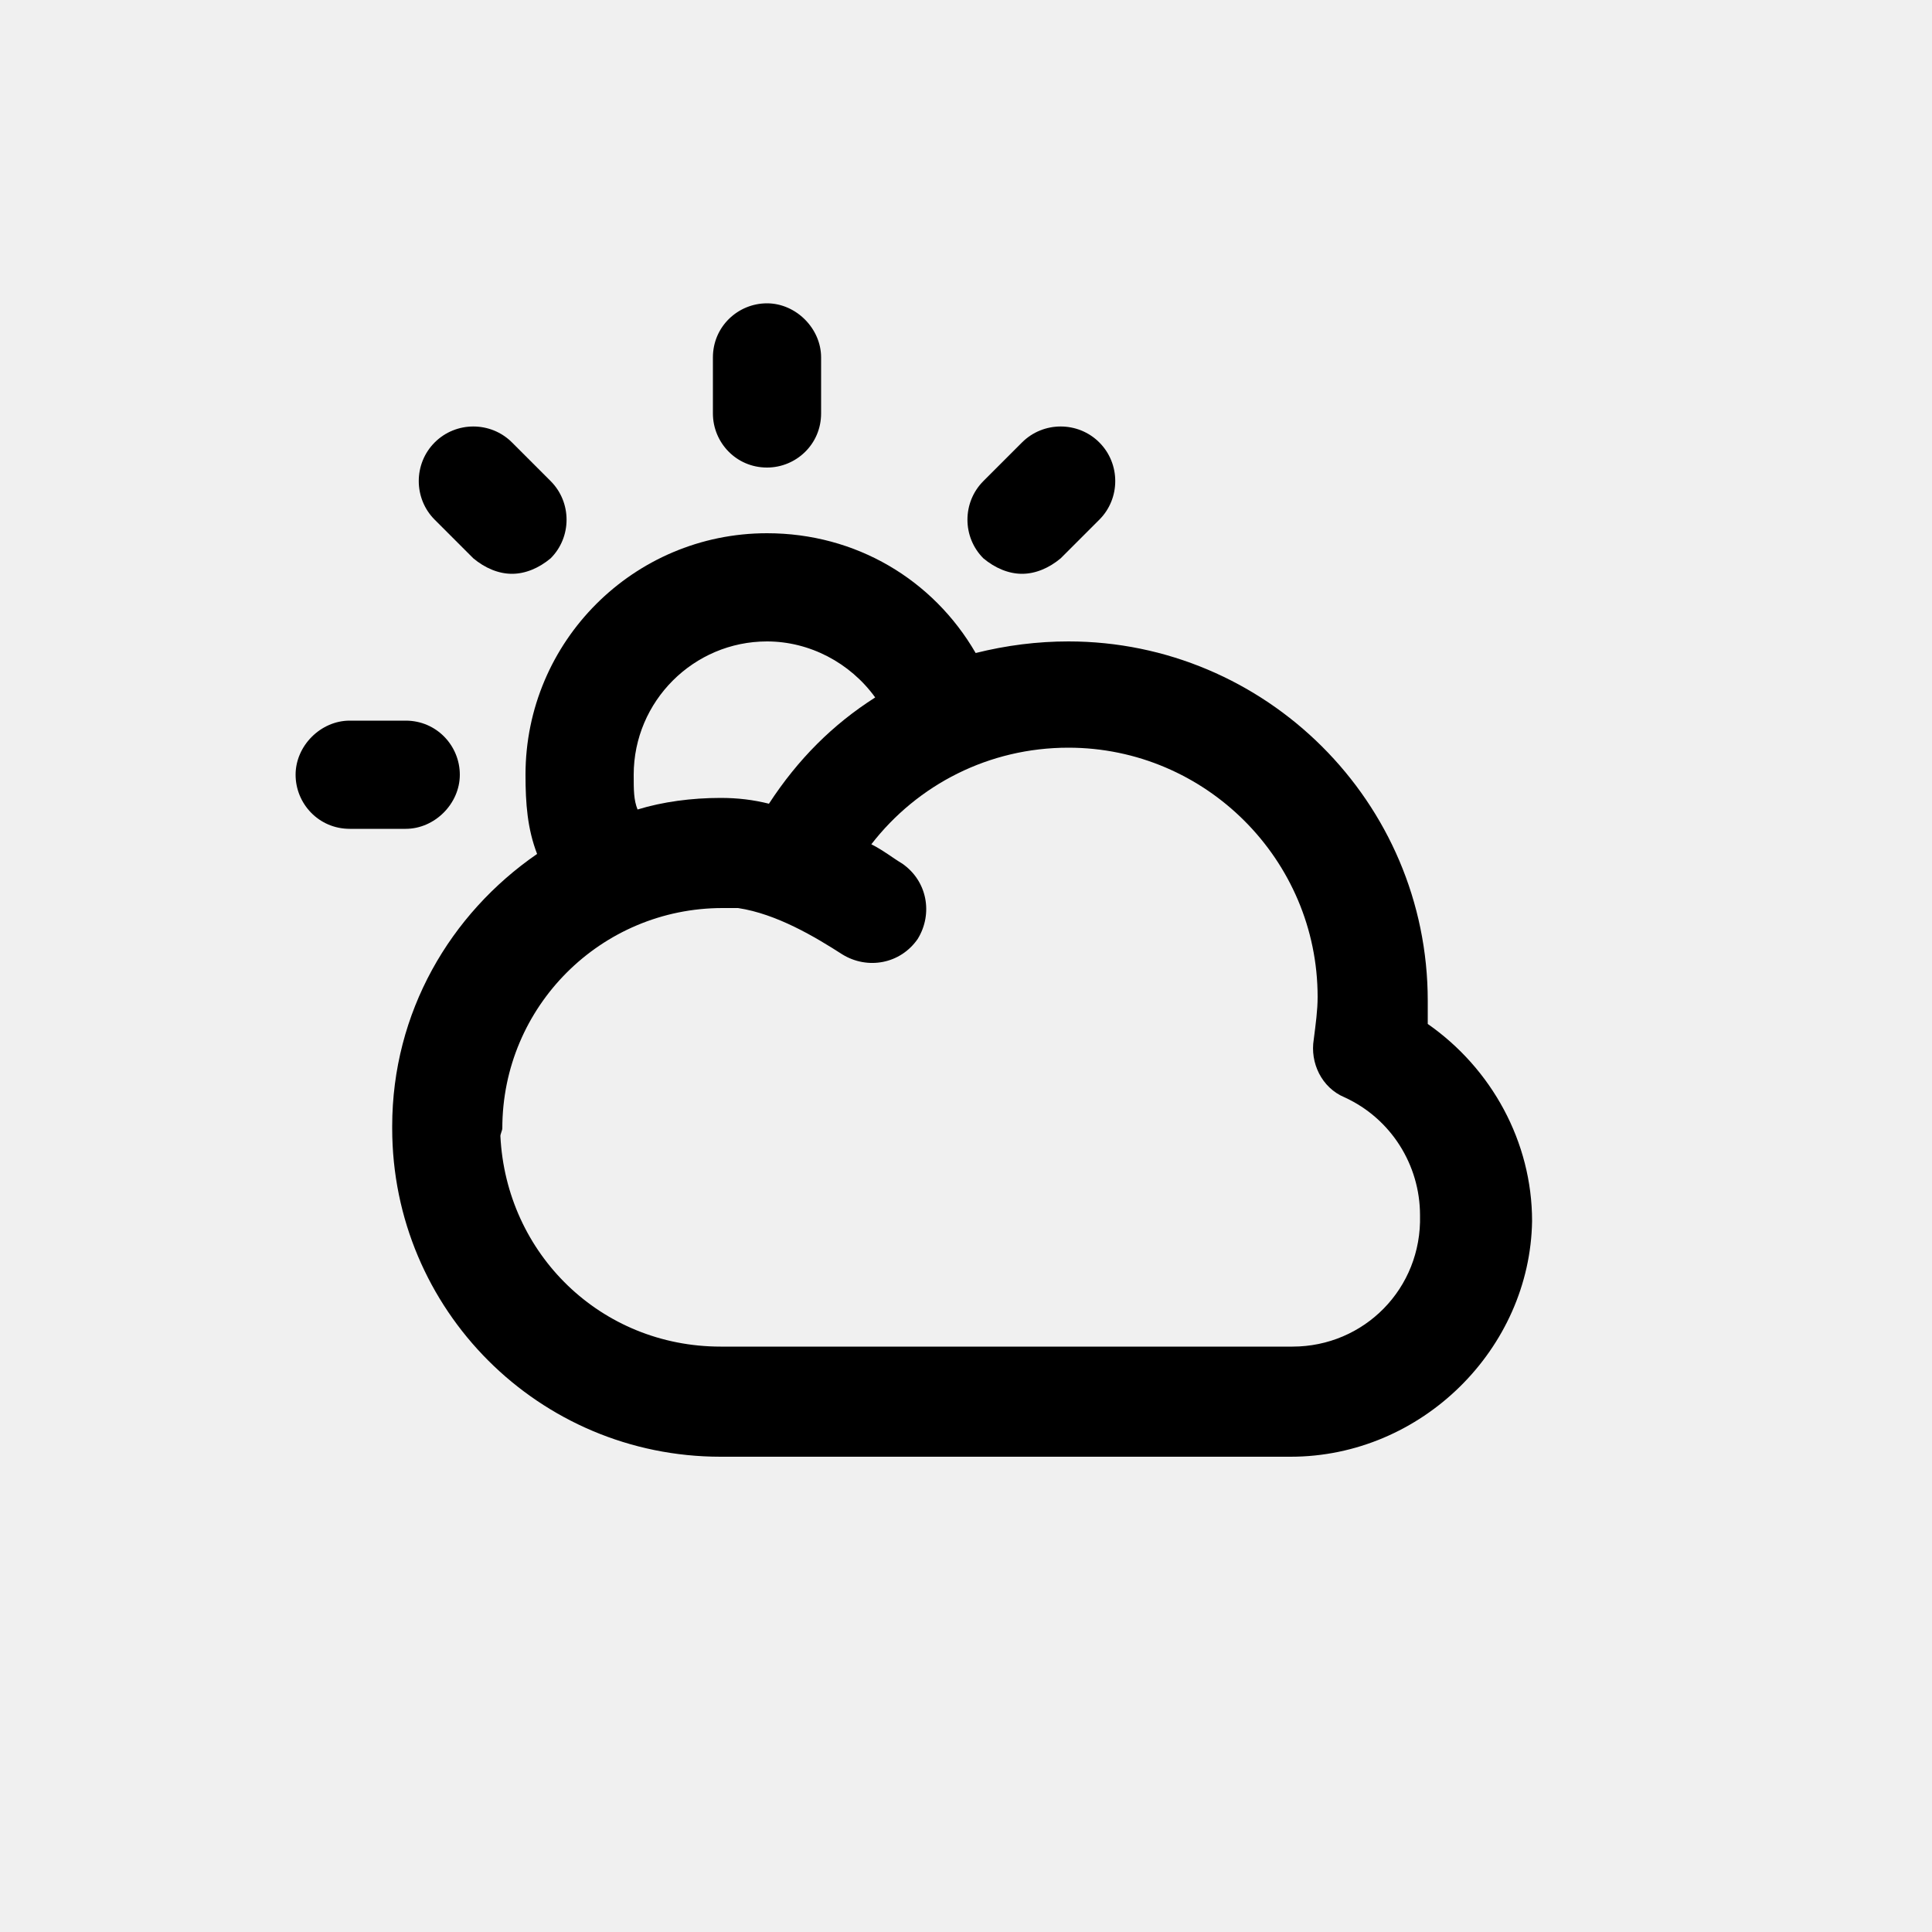
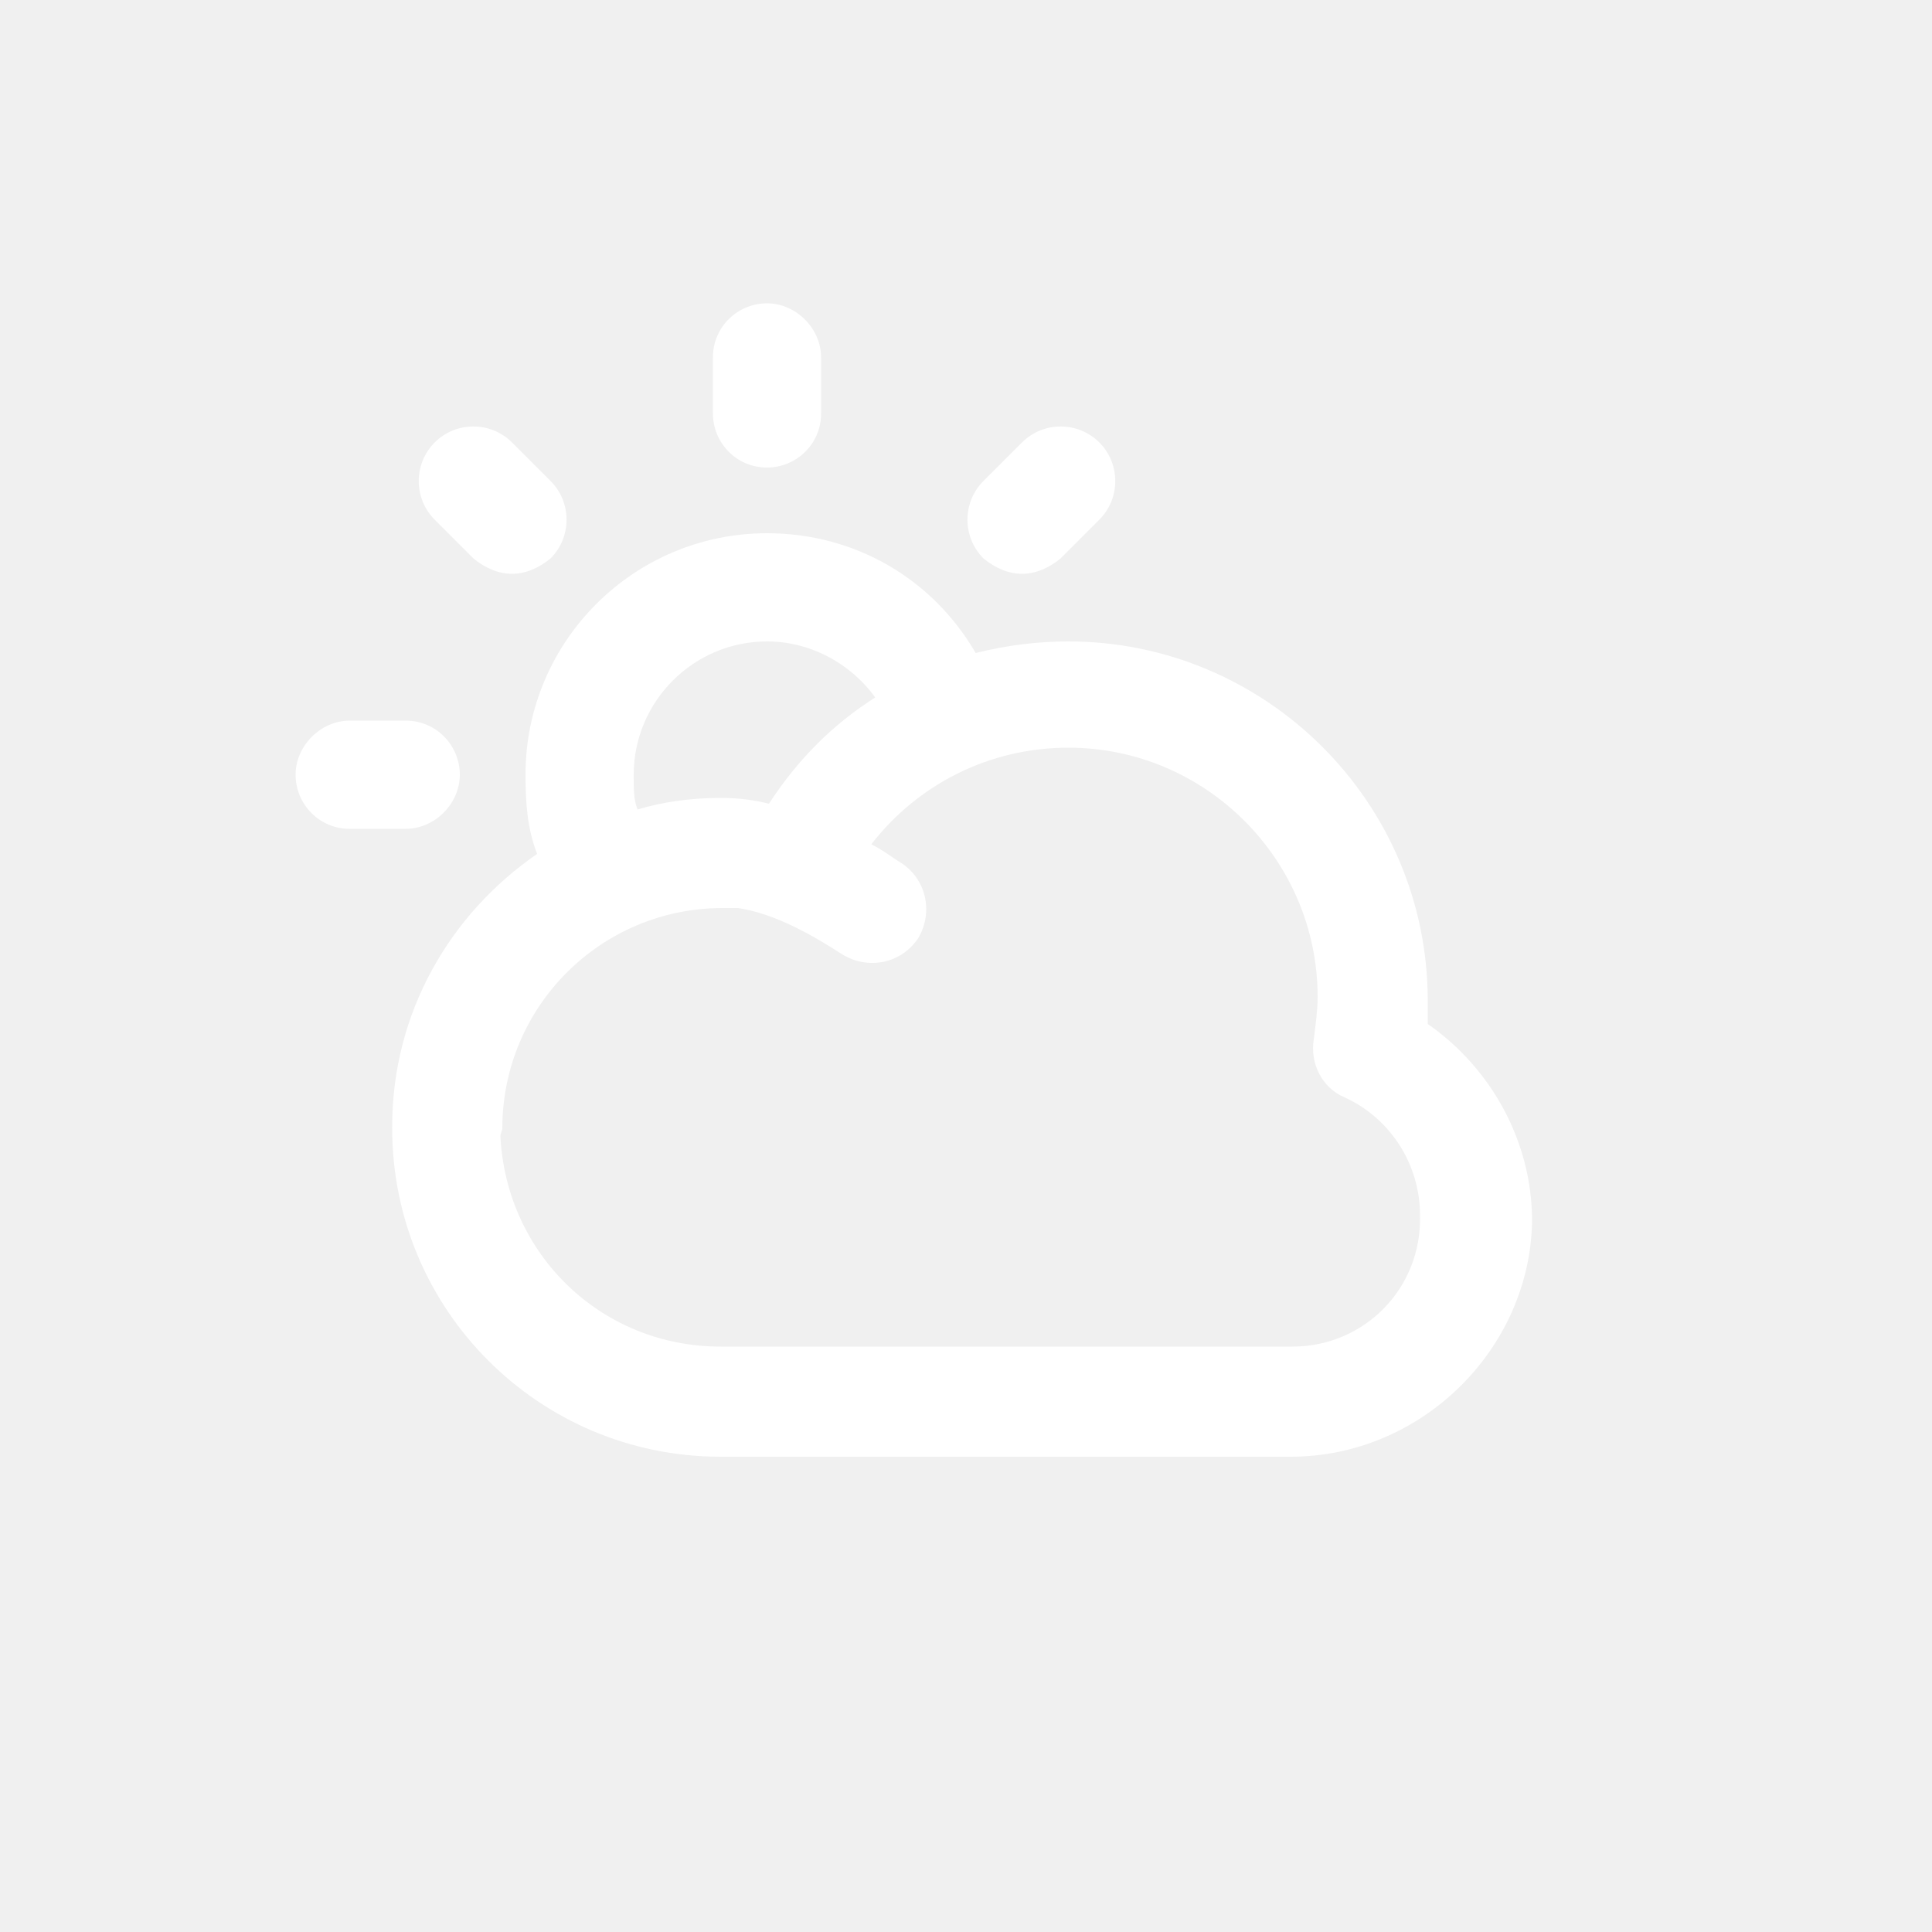
<svg xmlns="http://www.w3.org/2000/svg" version="1.1" width="32" height="32" viewBox="0 0 32 32">
-   <path fill="#000" d="M23.648 16.96c0-0.128 0-0.256 0-0.384 0-3.296-2.688-5.952-5.952-5.952-0.512 0-1.024 0.064-1.536 0.192-0.704-1.216-1.984-1.984-3.456-1.984-2.208 0-4 1.792-4 4 0 0.48 0.032 0.896 0.192 1.312-1.44 0.992-2.4 2.624-2.4 4.512 0 0 0 0 0 0s0 0 0 0.032c0 3.008 2.432 5.44 5.44 5.44h9.44c2.176 0 3.968-1.792 4-3.904 0-1.312-0.672-2.528-1.728-3.264zM10.496 12.832c0-1.216 0.992-2.208 2.208-2.208 0.704 0 1.376 0.352 1.792 0.928-0.704 0.448-1.28 1.024-1.76 1.76-0.256-0.064-0.512-0.096-0.8-0.096-0.48 0-0.96 0.064-1.376 0.192-0.064-0.16-0.064-0.32-0.064-0.576zM21.408 22.304h-9.472c-1.984 0-3.552-1.536-3.648-3.488 0-0.032 0.032-0.096 0.032-0.128 0-2.016 1.632-3.648 3.648-3.648 0.032 0 0.064 0 0.064 0 0.064 0 0.128 0 0.192 0 0 0 0 0 0 0 0.64 0.096 1.28 0.48 1.728 0.768 0.416 0.256 0.96 0.16 1.248-0.256 0.256-0.416 0.16-0.96-0.256-1.248-0.16-0.096-0.32-0.224-0.512-0.32 0.768-0.992 1.952-1.6 3.264-1.6 2.272 0 4.128 1.856 4.128 4.128 0 0.224-0.032 0.448-0.064 0.704-0.064 0.384 0.128 0.8 0.512 0.96 0.768 0.352 1.248 1.12 1.248 1.952 0.032 1.216-0.928 2.176-2.112 2.176z" />
-   <path fill="#000" d="M12.704 7.744c0.48 0 0.896-0.384 0.896-0.896v-0.928c0-0.48-0.416-0.896-0.896-0.896s-0.896 0.384-0.896 0.896v0.928c0 0.48 0.384 0.896 0.896 0.896z" />
-   <path fill="#000" d="M7.84 9.248c0.192 0.16 0.416 0.256 0.64 0.256s0.448-0.096 0.64-0.256c0.352-0.352 0.352-0.928 0-1.28l-0.64-0.64c-0.352-0.352-0.928-0.352-1.28 0s-0.352 0.928 0 1.28l0.64 0.64z" />
-   <path fill="#000" d="M7.616 12.832c0-0.48-0.384-0.896-0.896-0.896h-0.928c-0.48 0-0.896 0.416-0.896 0.896s0.384 0.896 0.896 0.896h0.928c0.48 0 0.896-0.416 0.896-0.896z" />
-   <path fill="#000" d="M16.928 9.504c0.224 0 0.448-0.096 0.64-0.256l0.64-0.64c0.352-0.352 0.352-0.928 0-1.28s-0.928-0.352-1.28 0l-0.64 0.64c-0.352 0.352-0.352 0.928 0 1.28 0.192 0.16 0.416 0.256 0.64 0.256z" />
+   <path fill="#FFF" d="M23.648 16.96c0-0.128 0-0.256 0-0.384 0-3.296-2.688-5.952-5.952-5.952-0.512 0-1.024 0.064-1.536 0.192-0.704-1.216-1.984-1.984-3.456-1.984-2.208 0-4 1.792-4 4 0 0.48 0.032 0.896 0.192 1.312-1.44 0.992-2.4 2.624-2.4 4.512 0 0 0 0 0 0s0 0 0 0.032c0 3.008 2.432 5.44 5.44 5.44h9.44c2.176 0 3.968-1.792 4-3.904 0-1.312-0.672-2.528-1.728-3.264zM10.496 12.832c0-1.216 0.992-2.208 2.208-2.208 0.704 0 1.376 0.352 1.792 0.928-0.704 0.448-1.28 1.024-1.76 1.76-0.256-0.064-0.512-0.096-0.8-0.096-0.48 0-0.96 0.064-1.376 0.192-0.064-0.16-0.064-0.32-0.064-0.576zM21.408 22.304h-9.472c-1.984 0-3.552-1.536-3.648-3.488 0-0.032 0.032-0.096 0.032-0.128 0-2.016 1.632-3.648 3.648-3.648 0.032 0 0.064 0 0.064 0 0.064 0 0.128 0 0.192 0 0 0 0 0 0 0 0.64 0.096 1.28 0.48 1.728 0.768 0.416 0.256 0.96 0.16 1.248-0.256 0.256-0.416 0.16-0.96-0.256-1.248-0.16-0.096-0.32-0.224-0.512-0.32 0.768-0.992 1.952-1.6 3.264-1.6 2.272 0 4.128 1.856 4.128 4.128 0 0.224-0.032 0.448-0.064 0.704-0.064 0.384 0.128 0.8 0.512 0.96 0.768 0.352 1.248 1.12 1.248 1.952 0.032 1.216-0.928 2.176-2.112 2.176z" />
+   <path fill="#FFF" d="M12.704 7.744c0.48 0 0.896-0.384 0.896-0.896v-0.928c0-0.48-0.416-0.896-0.896-0.896s-0.896 0.384-0.896 0.896v0.928c0 0.48 0.384 0.896 0.896 0.896z" />
+   <path fill="#FFF" d="M7.84 9.248c0.192 0.16 0.416 0.256 0.64 0.256s0.448-0.096 0.64-0.256c0.352-0.352 0.352-0.928 0-1.28l-0.64-0.64c-0.352-0.352-0.928-0.352-1.28 0s-0.352 0.928 0 1.28l0.64 0.64z" />
+   <path fill="#FFF" d="M7.616 12.832c0-0.48-0.384-0.896-0.896-0.896h-0.928c-0.48 0-0.896 0.416-0.896 0.896s0.384 0.896 0.896 0.896h0.928c0.48 0 0.896-0.416 0.896-0.896z" />
+   <path fill="#FFF" d="M16.928 9.504c0.224 0 0.448-0.096 0.64-0.256l0.64-0.64c0.352-0.352 0.352-0.928 0-1.28s-0.928-0.352-1.28 0l-0.64 0.64c-0.352 0.352-0.352 0.928 0 1.28 0.192 0.16 0.416 0.256 0.64 0.256z" />
</svg>
